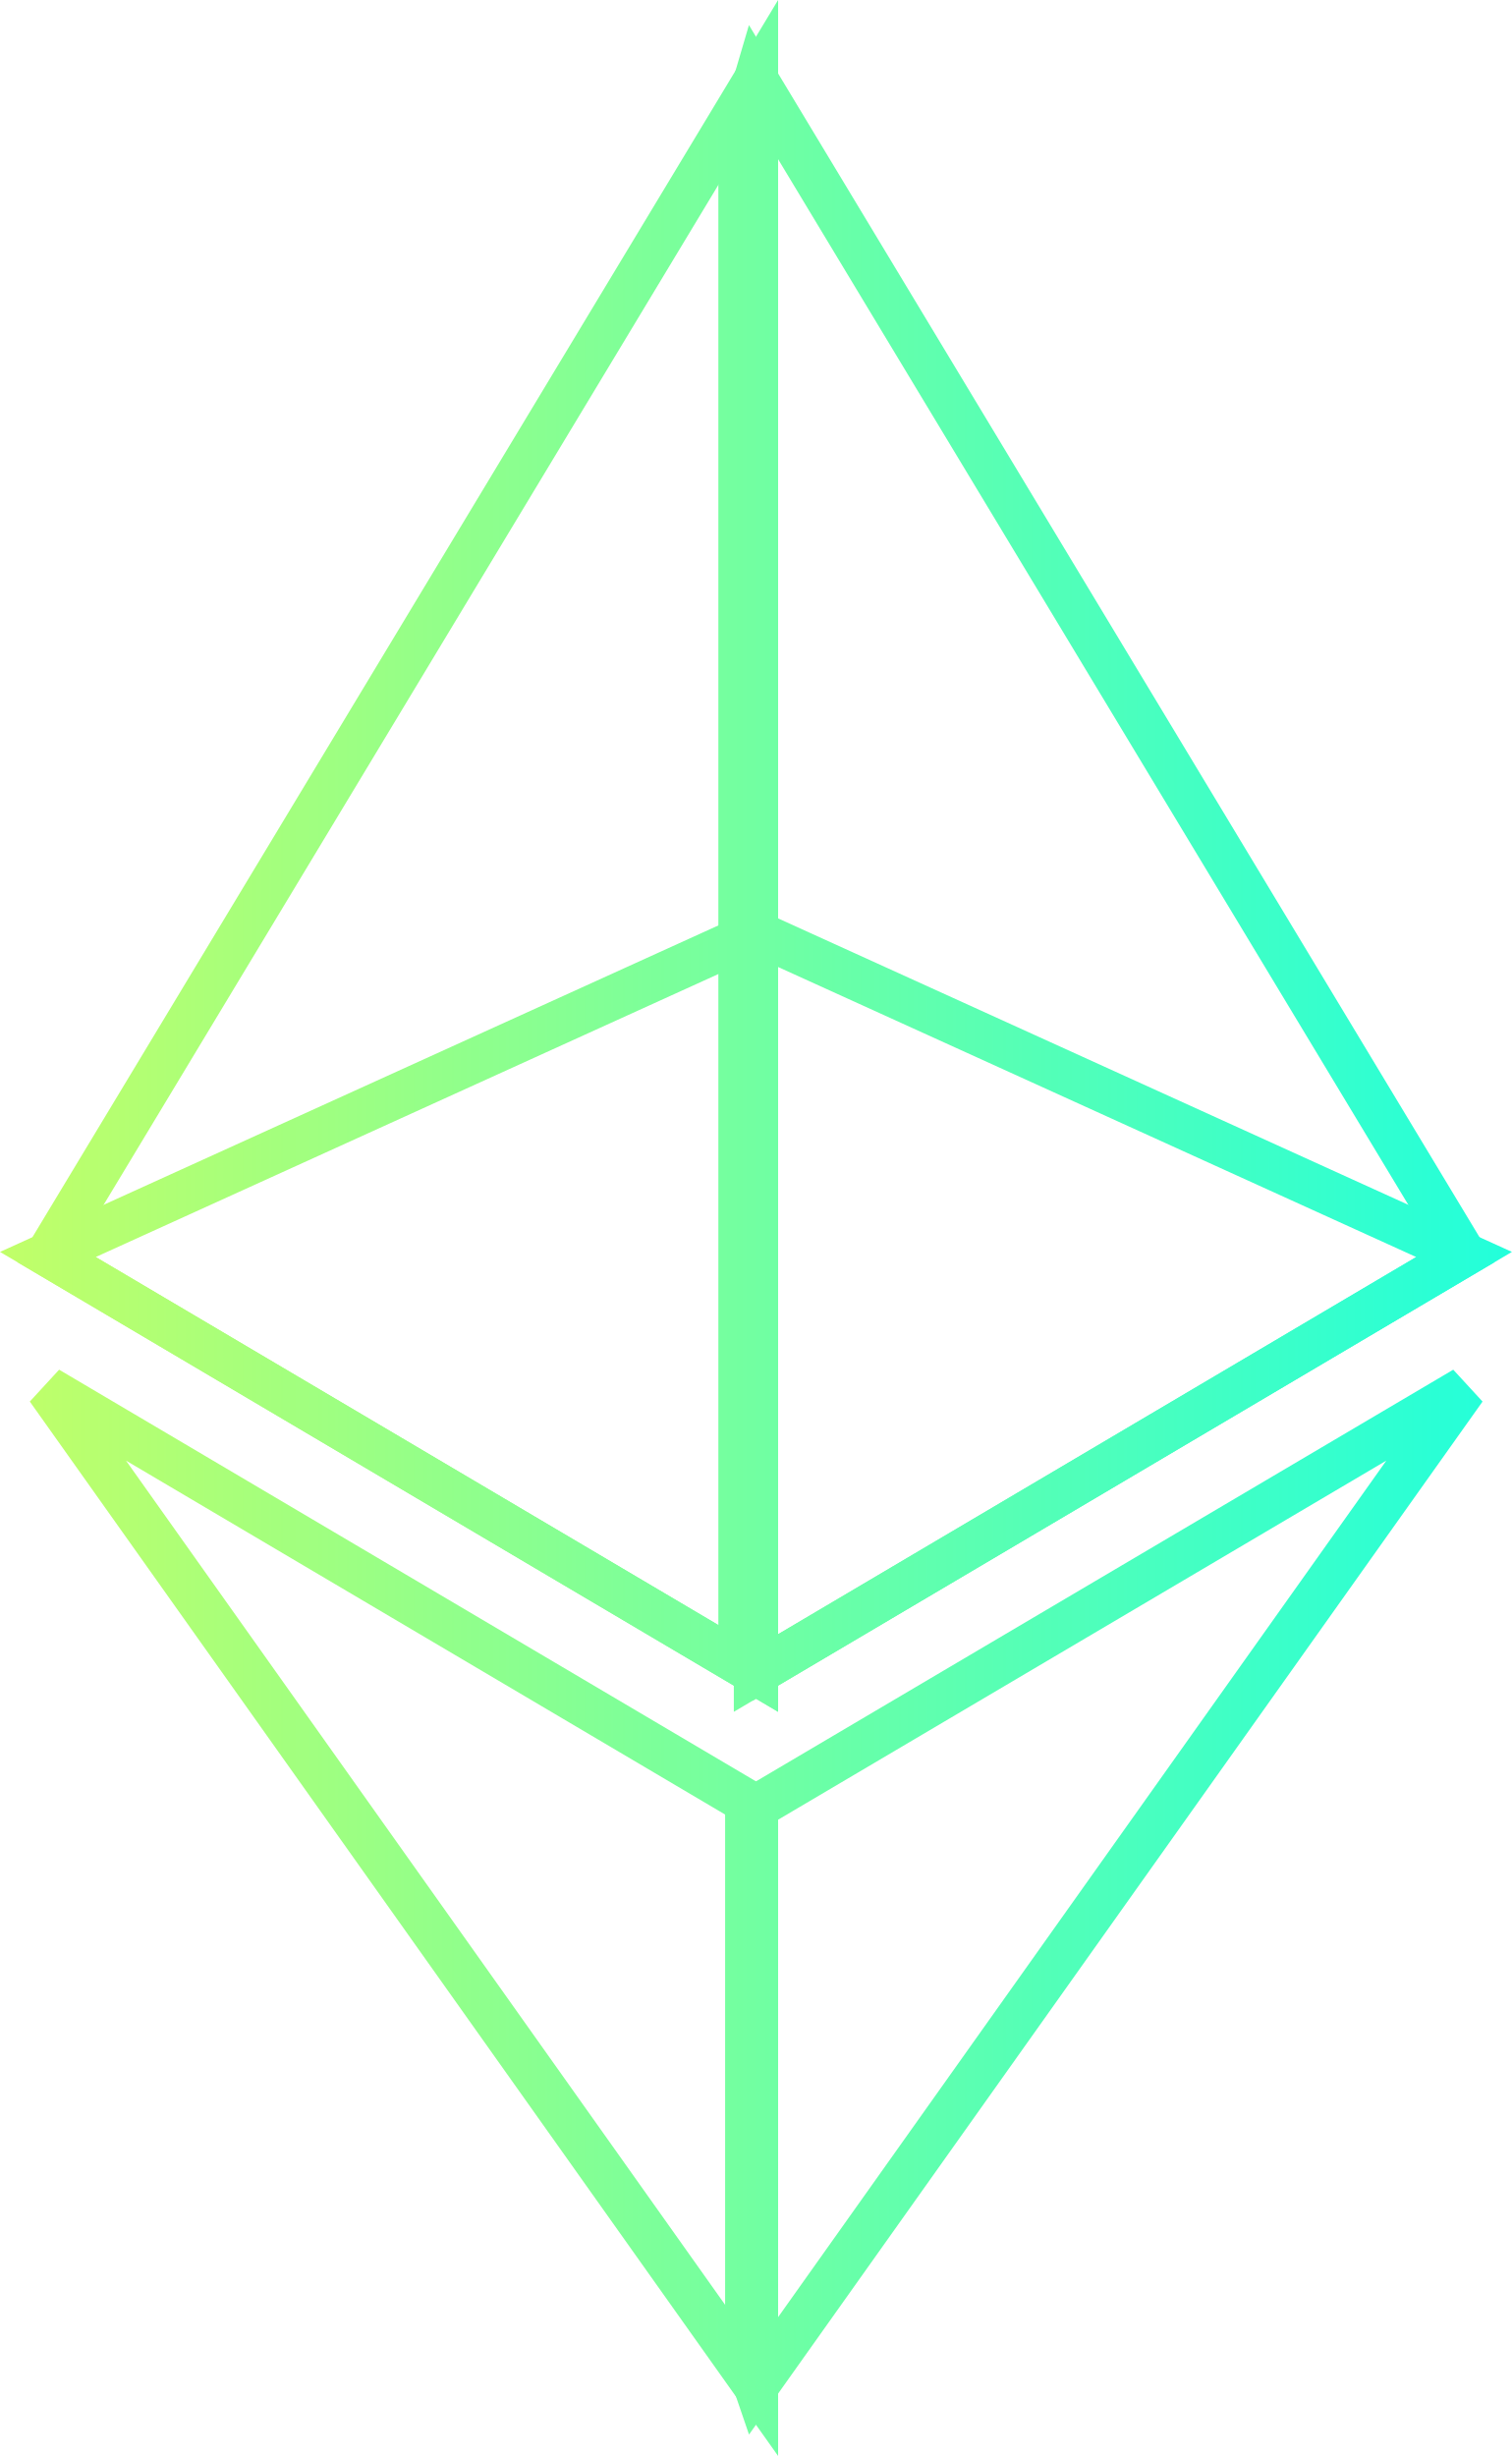
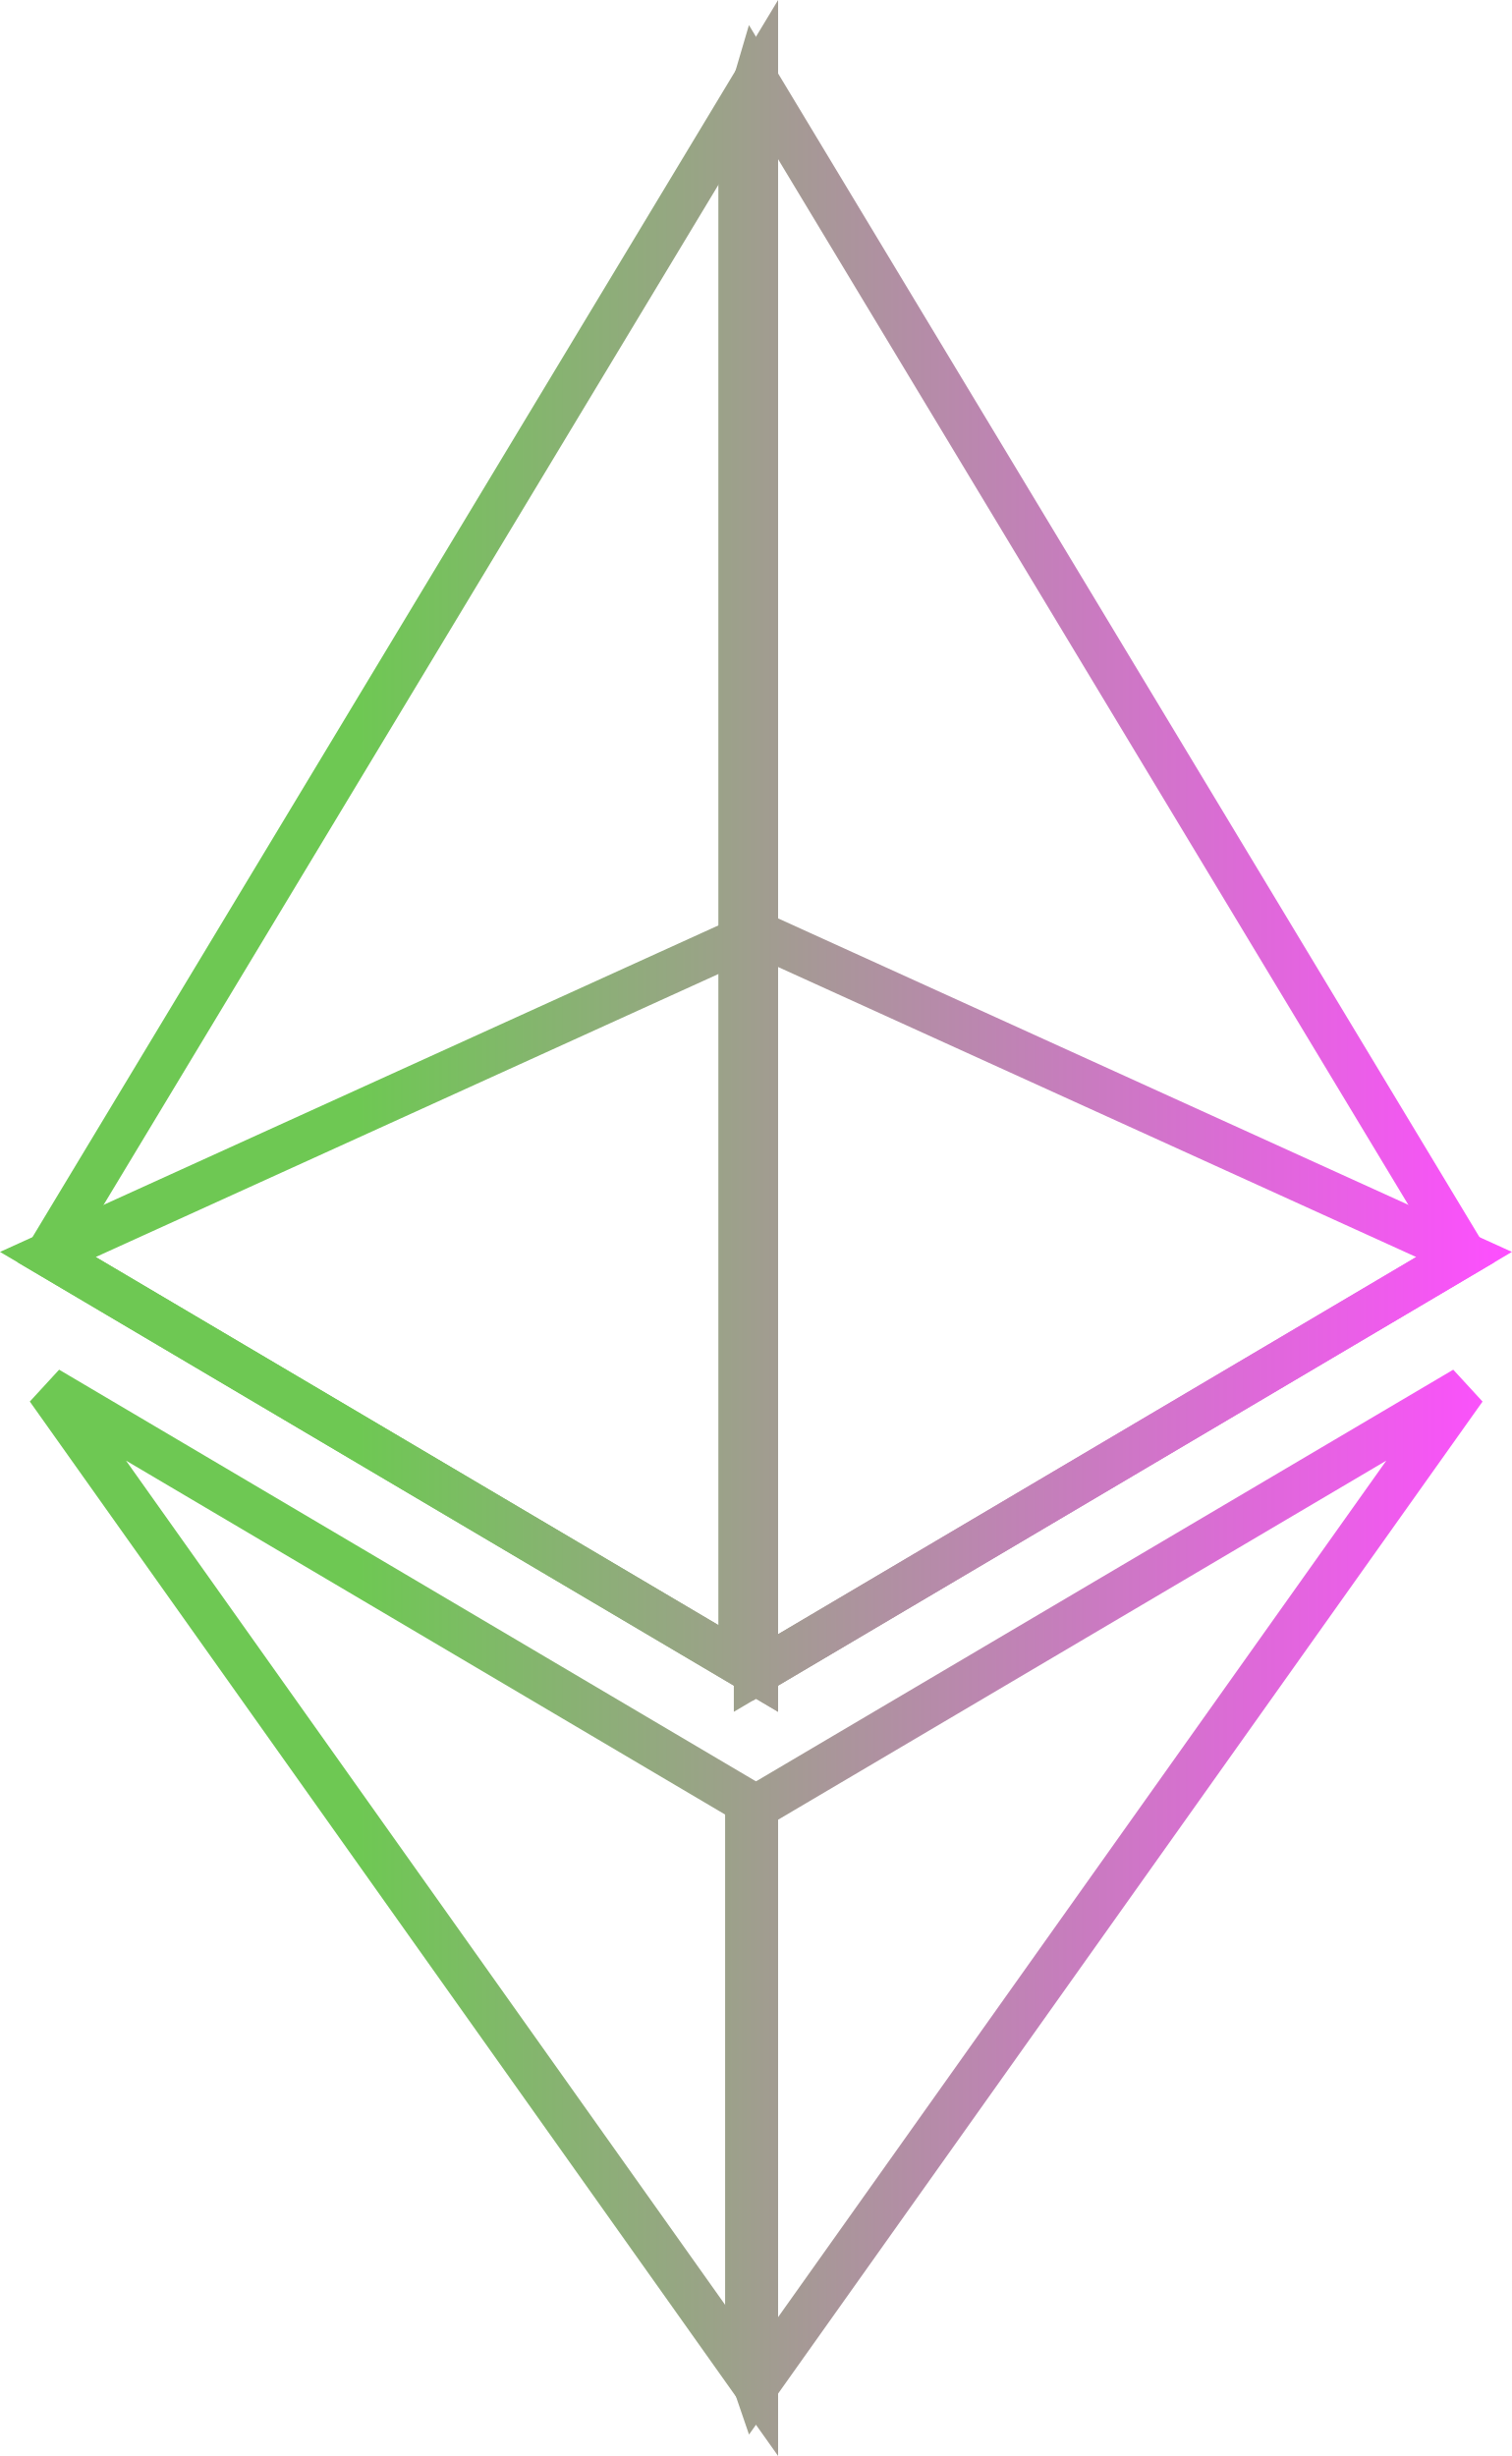
<svg xmlns="http://www.w3.org/2000/svg" xmlns:xlink="http://www.w3.org/1999/xlink" width="46.167" height="75" viewBox="0 0 12.215 19.844" version="1.1" id="svg122121" xml:space="preserve">
  <defs id="defs122118">
-     <linearGradient id="linearGradient176857">
-       <stop style="stop-color:#c1ff68;stop-opacity:1;" offset="0" id="stop176853" />
-       <stop style="stop-color:#22ffdb;stop-opacity:1;" offset="1" id="stop176855" />
+     <linearGradient id="linearGradient140014">
+       <stop style="stop-color:#6ec853;stop-opacity:1;" offset="0.237" id="stop140010" />
+       <stop style="stop-color:#fe4eff;stop-opacity:1;" offset="1" id="stop140012" />
    </linearGradient>
-     <linearGradient xlink:href="#linearGradient176857" id="linearGradient176837" x1="-8.645" y1="207.534" x2="264.567" y2="207.534" gradientUnits="userSpaceOnUse" />
-     <linearGradient xlink:href="#linearGradient176857" id="linearGradient177932" gradientUnits="userSpaceOnUse" x1="-8.645" y1="207.534" x2="264.567" y2="207.534" />
-     <linearGradient xlink:href="#linearGradient176857" id="linearGradient177934" gradientUnits="userSpaceOnUse" x1="-8.645" y1="207.534" x2="264.567" y2="207.534" />
-     <linearGradient xlink:href="#linearGradient176857" id="linearGradient177936" gradientUnits="userSpaceOnUse" x1="-8.645" y1="207.534" x2="264.567" y2="207.534" />
-     <linearGradient xlink:href="#linearGradient176857" id="linearGradient177938" gradientUnits="userSpaceOnUse" x1="-8.645" y1="207.534" x2="264.567" y2="207.534" />
-     <linearGradient xlink:href="#linearGradient176857" id="linearGradient177940" gradientUnits="userSpaceOnUse" x1="-8.645" y1="207.534" x2="264.567" y2="207.534" />
-     <linearGradient xlink:href="#linearGradient176857" id="linearGradient177942" gradientUnits="userSpaceOnUse" x1="-8.645" y1="207.534" x2="264.567" y2="207.534" />
+     <linearGradient xlink:href="#linearGradient140014" id="linearGradient140016" x1="-8.645" y1="207.534" x2="264.567" y2="207.534" gradientUnits="userSpaceOnUse" />
+     <linearGradient xlink:href="#linearGradient140014" id="linearGradient46550" gradientUnits="userSpaceOnUse" x1="-8.645" y1="207.534" x2="264.567" y2="207.534" />
+     <linearGradient xlink:href="#linearGradient140014" id="linearGradient46552" gradientUnits="userSpaceOnUse" x1="-8.645" y1="207.534" x2="264.567" y2="207.534" />
+     <linearGradient xlink:href="#linearGradient140014" id="linearGradient46554" gradientUnits="userSpaceOnUse" x1="-8.645" y1="207.534" x2="264.567" y2="207.534" />
+     <linearGradient xlink:href="#linearGradient140014" id="linearGradient46556" gradientUnits="userSpaceOnUse" x1="-8.645" y1="207.534" x2="264.567" y2="207.534" />
+     <linearGradient xlink:href="#linearGradient140014" id="linearGradient46558" gradientUnits="userSpaceOnUse" x1="-8.645" y1="207.534" x2="264.567" y2="207.534" />
+     <linearGradient xlink:href="#linearGradient140014" id="linearGradient46560" gradientUnits="userSpaceOnUse" x1="-8.645" y1="207.534" x2="264.567" y2="207.534" />
  </defs>
  <g id="layer1" transform="translate(-100.3208,-54.39457)">
-     <g id="g125643" transform="matrix(0.04470927,0,0,0.04470927,100.7074,55.03776)" style="fill:none;fill-opacity:1;stroke:url(#linearGradient176837);stroke-width:8;stroke-dasharray:none;stroke-opacity:1">
-       <polygon fill="#343434" points="125.166,9.5 125.166,285.168 127.961,287.958 255.923,212.32 127.961,0 " id="polygon125631" style="fill:none;fill-opacity:1;stroke:url(#linearGradient177932);stroke-width:8;stroke-dasharray:none;stroke-opacity:1" />
-       <polygon fill="#8c8c8c" points="127.962,287.959 127.962,154.158 127.962,0 0,212.32 " id="polygon125633" style="fill:none;fill-opacity:1;stroke:url(#linearGradient177934);stroke-width:8;stroke-dasharray:none;stroke-opacity:1" />
-       <polygon fill="#3c3c3b" points="126.386,314.107 126.386,412.306 127.961,416.907 255.999,236.587 127.961,312.187 " id="polygon125635" style="fill:none;fill-opacity:1;stroke:url(#linearGradient177936);stroke-width:8;stroke-dasharray:none;stroke-opacity:1" />
-       <polygon fill="#8c8c8c" points="127.962,312.185 0,236.585 127.962,416.905 " id="polygon125637" style="fill:none;fill-opacity:1;stroke:url(#linearGradient177938);stroke-width:8;stroke-dasharray:none;stroke-opacity:1" />
-       <polygon fill="#141414" points="255.921,212.321 127.961,154.159 127.961,287.958 " id="polygon125639" style="fill:none;fill-opacity:1;stroke:url(#linearGradient177940);stroke-width:8;stroke-dasharray:none;stroke-opacity:1" />
-       <polygon fill="#393939" points="127.961,287.958 127.961,154.159 0.001,212.321 " id="polygon125641" style="fill:none;fill-opacity:1;stroke:url(#linearGradient177942);stroke-width:8;stroke-dasharray:none;stroke-opacity:1" />
+     <g id="g125643" transform="matrix(0.04470927,0,0,0.04470927,100.7074,55.03776)" style="fill:none;stroke:url(#linearGradient140016);stroke-width:8;stroke-dasharray:none;stroke-opacity:1">
+       <polygon fill="#343434" points="125.166,9.5 125.166,285.168 127.961,287.958 255.923,212.32 127.961,0 " id="polygon125631" style="fill:none;stroke:url(#linearGradient46550);stroke-width:8;stroke-dasharray:none;stroke-opacity:1" />
+       <polygon fill="#8c8c8c" points="127.962,287.959 127.962,154.158 127.962,0 0,212.32 " id="polygon125633" style="fill:none;stroke:url(#linearGradient46552);stroke-width:8;stroke-dasharray:none;stroke-opacity:1" />
+       <polygon fill="#3c3c3b" points="126.386,314.107 126.386,412.306 127.961,416.907 255.999,236.587 127.961,312.187 " id="polygon125635" style="fill:none;stroke:url(#linearGradient46554);stroke-width:8;stroke-dasharray:none;stroke-opacity:1" />
+       <polygon fill="#8c8c8c" points="127.962,312.185 0,236.585 127.962,416.905 " id="polygon125637" style="fill:none;stroke:url(#linearGradient46556);stroke-width:8;stroke-dasharray:none;stroke-opacity:1" />
+       <polygon fill="#141414" points="255.921,212.321 127.961,154.159 127.961,287.958 " id="polygon125639" style="fill:none;stroke:url(#linearGradient46558);stroke-width:8;stroke-dasharray:none;stroke-opacity:1" />
+       <polygon fill="#393939" points="127.961,287.958 127.961,154.159 0.001,212.321 " id="polygon125641" style="fill:none;stroke:url(#linearGradient46560);stroke-width:8;stroke-dasharray:none;stroke-opacity:1" />
    </g>
  </g>
</svg>
